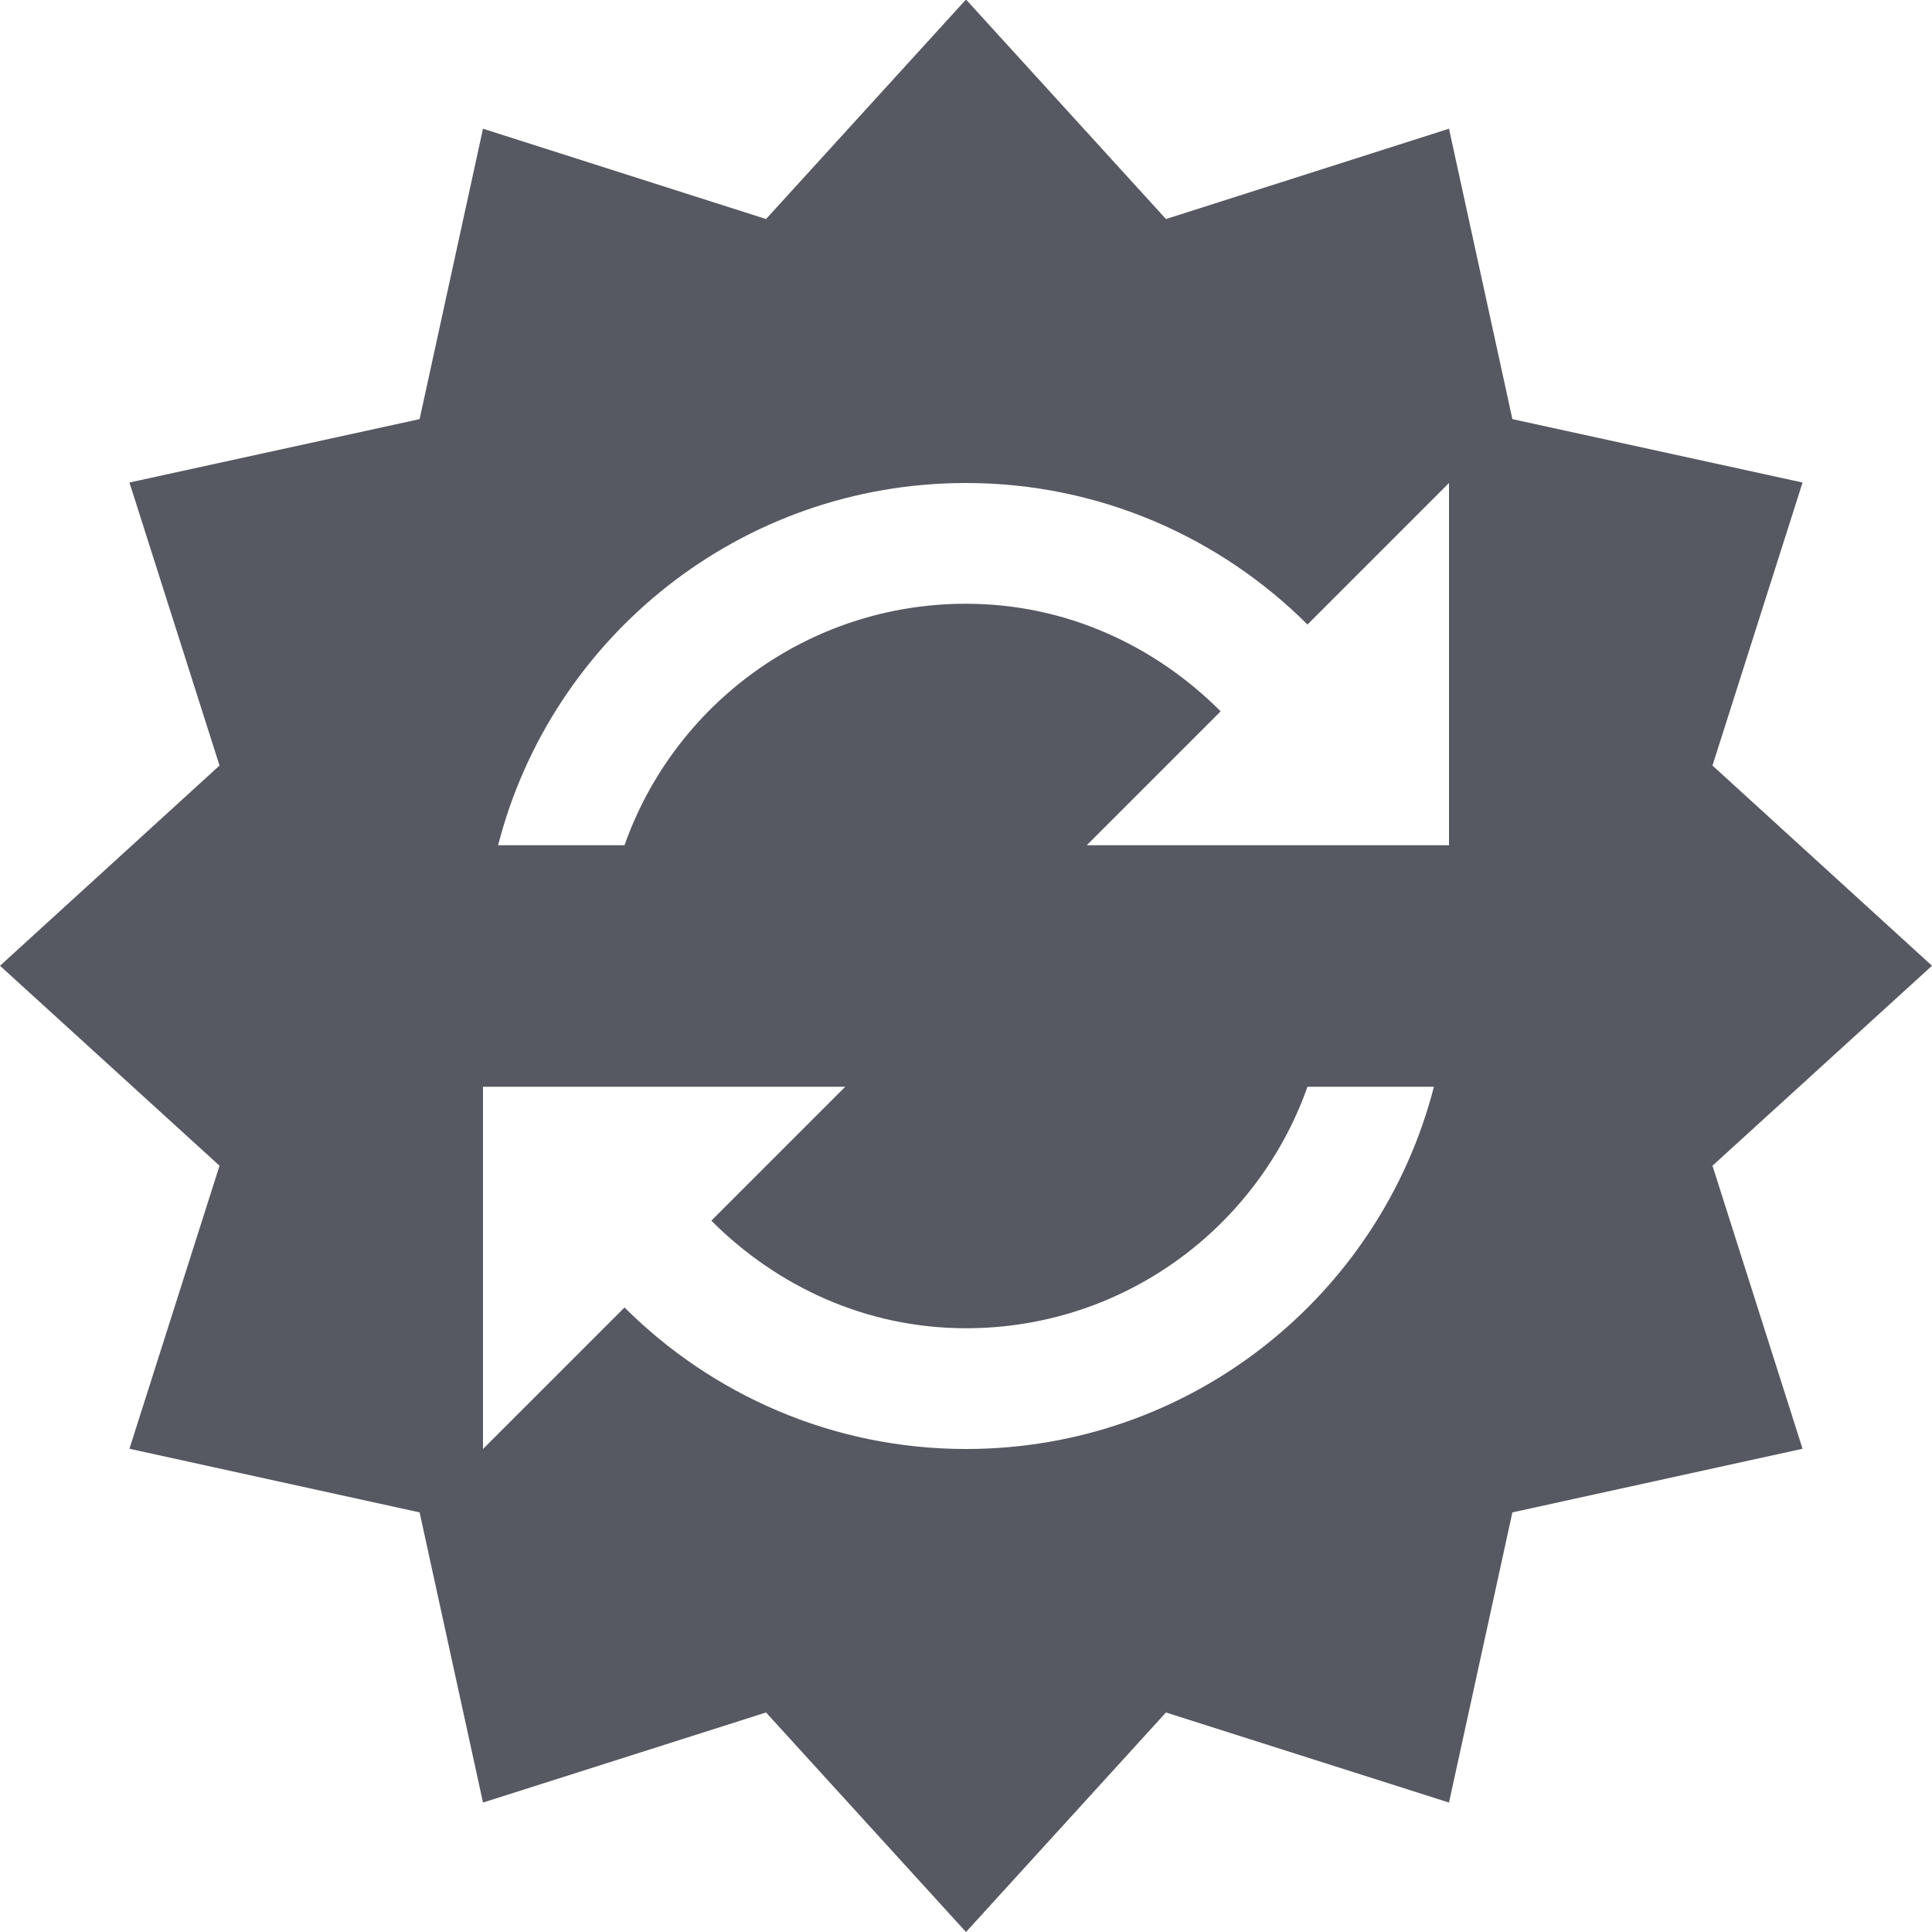
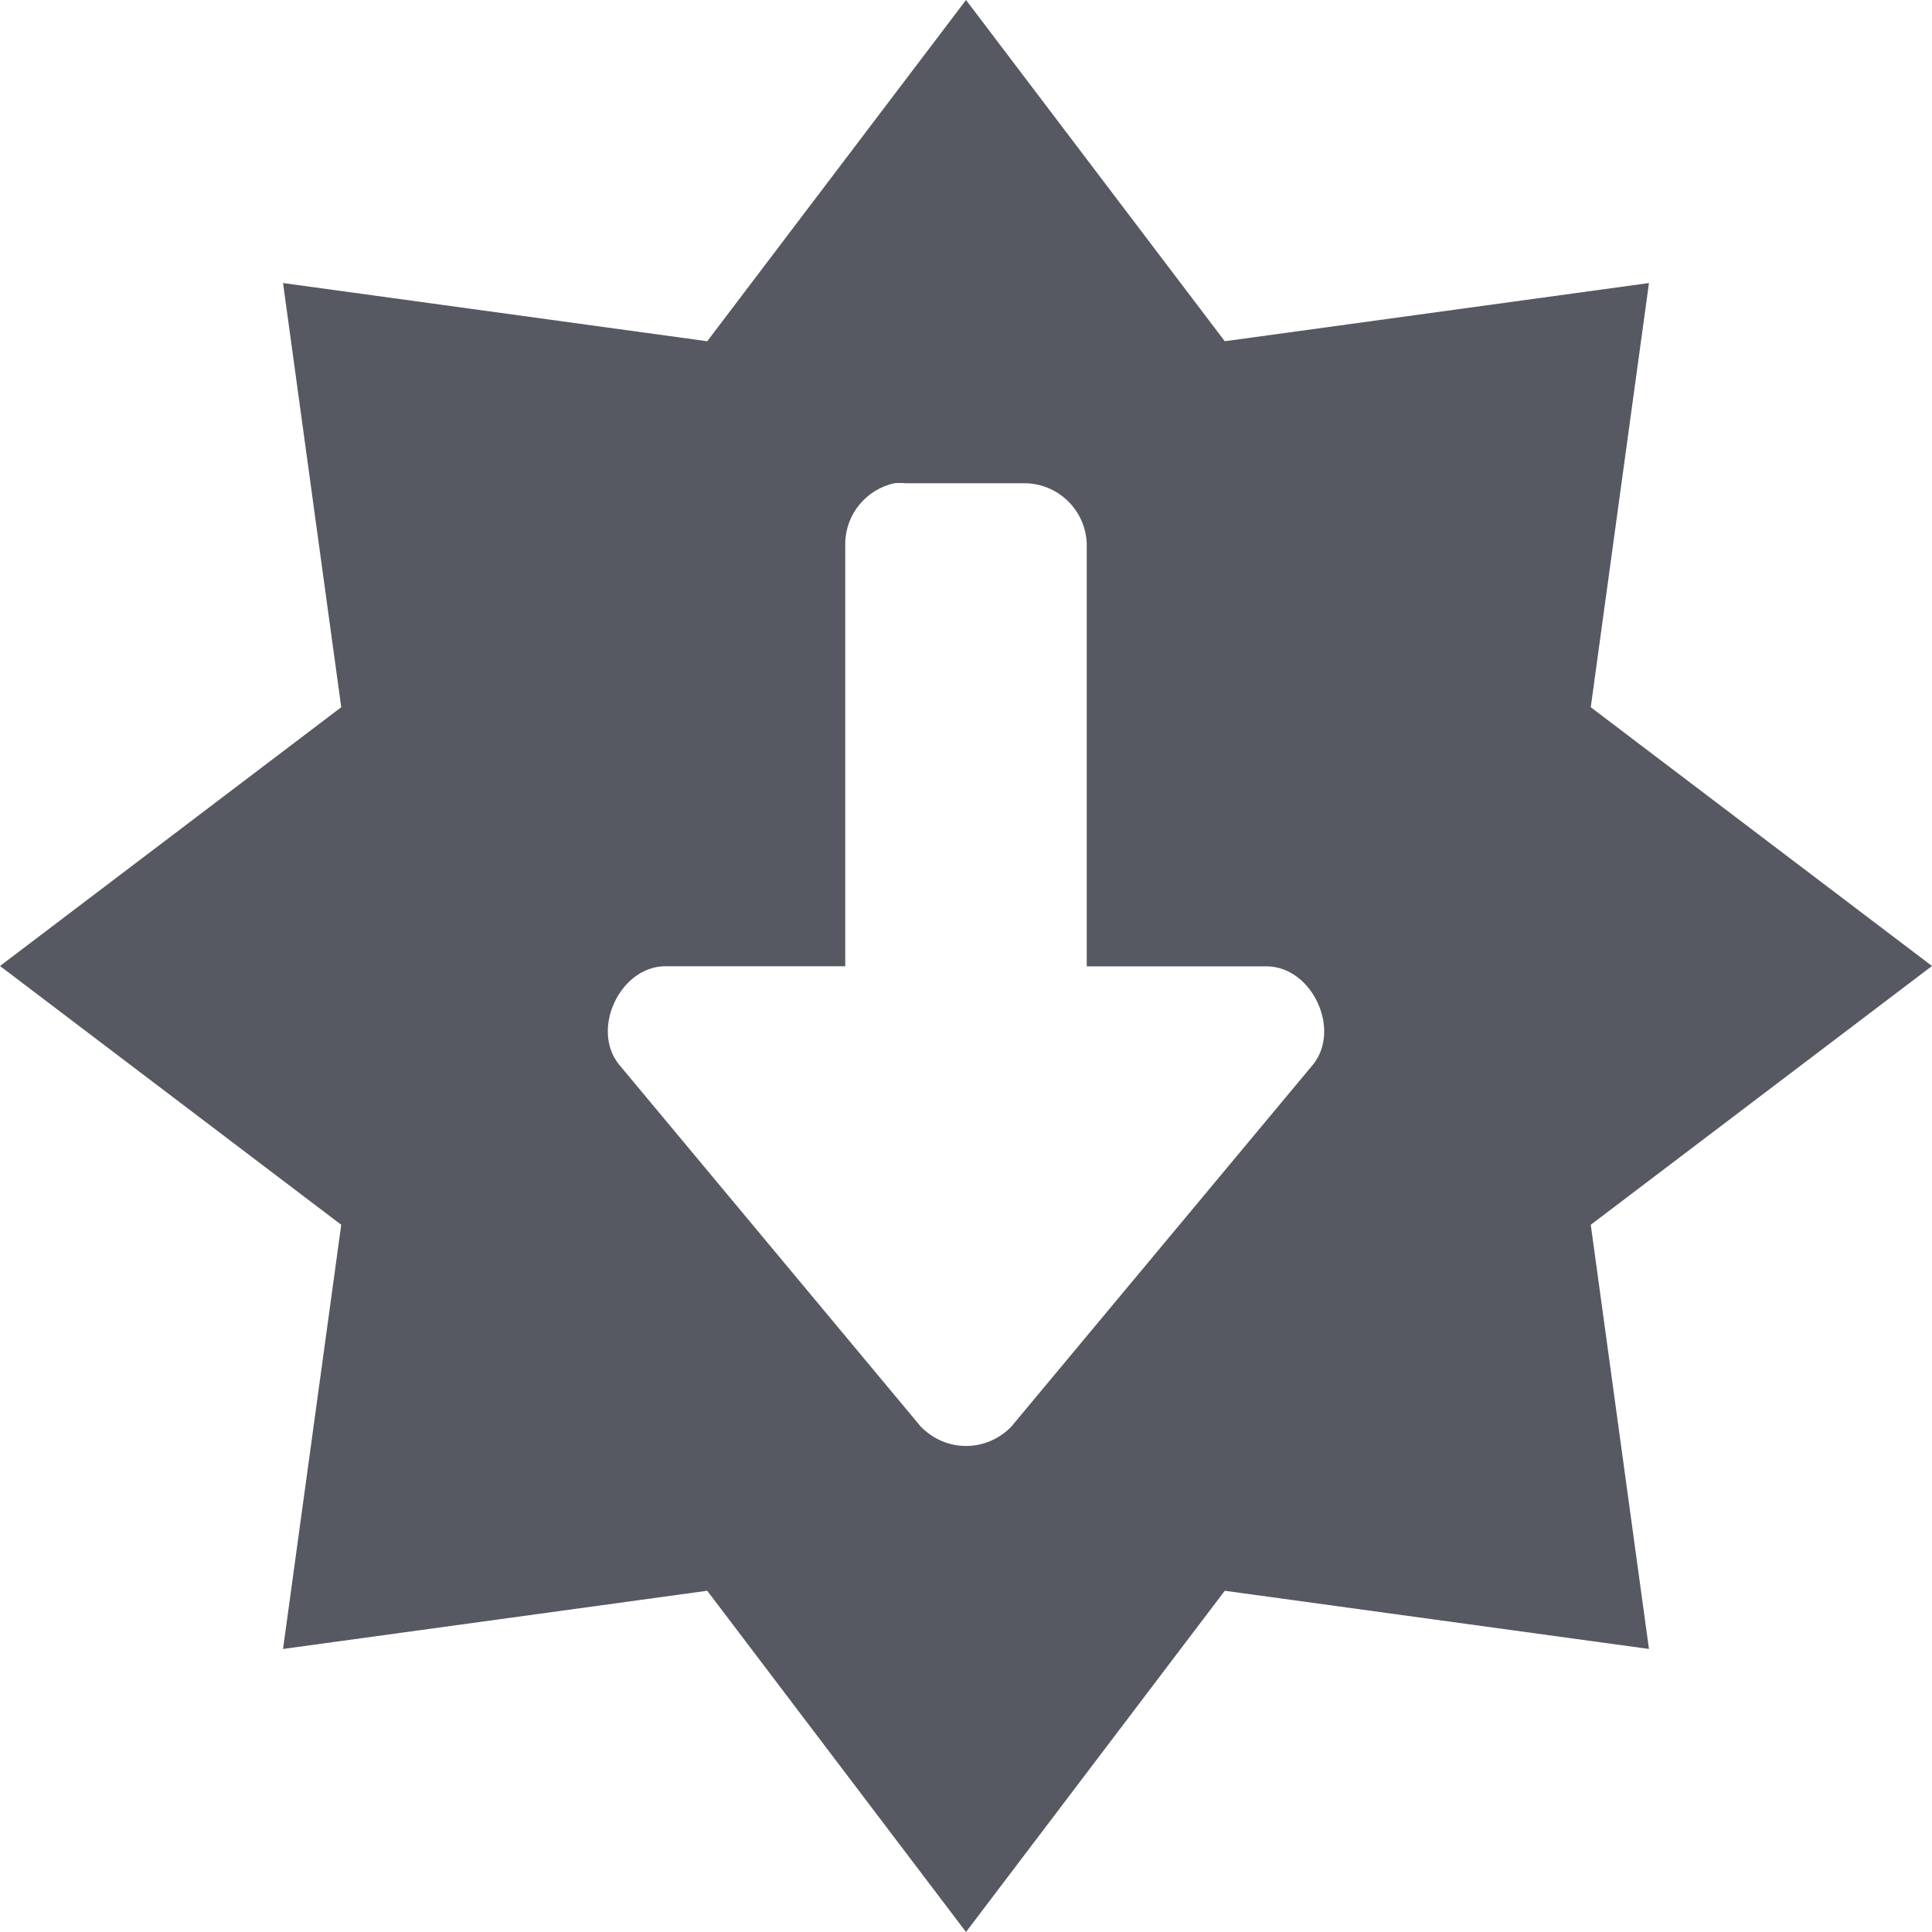
<svg xmlns="http://www.w3.org/2000/svg" version="1.1" width="16" height="16" id="svg7357">
  <defs id="defs7359" />
-   <path id="path981-5" d="M 8 -0.004 L 6.344 1.814 L 4 1.066 L 3.475 3.471 L 1.072 3.996 L 1.818 6.34 L 0 7.998 L 1.818 9.654 L 1.072 11.998 L 3.475 12.525 L 4 14.928 L 6.344 14.182 L 8 16 L 9.656 14.182 L 12 14.928 L 12.525 12.525 L 14.928 11.998 L 14.182 9.654 L 16 7.998 L 14.182 6.34 L 14.928 3.996 L 12.525 3.471 L 12 1.066 L 9.656 1.814 L 8 -0.004 z M 8 4 C 9.103 4 10.104 4.45 10.828 5.172 L 12 4 L 12 7 L 9 7 L 10.109 5.891 C 9.567 5.348 8.829 5 8 5 C 6.694 5 5.583 5.834 5.172 7 L 4.125 7 C 4.568 5.274 6.135 4 8 4 z M 4 9 L 7 9 L 5.891 10.109 C 6.433 10.652 7.171 11 8 11 C 9.306 11 10.416 10.166 10.828 9 L 11.875 9 C 11.432 10.726 9.865 12 8 12 C 6.897 12 5.896 11.55 5.172 10.828 L 4 12 L 4 9 z " style="opacity:0.99;vector-effect:none;fill:#555761;fill-opacity:1;stroke:none;stroke-width:1;stroke-linecap:butt;stroke-linejoin:miter;stroke-miterlimit:4;stroke-dasharray:none;stroke-dashoffset:0;stroke-opacity:1;marker:none;paint-order:normal" />
+   <path style="opacity:0.99;vector-effect:none;fill:#555761;fill-opacity:1;stroke:none;stroke-width:1;stroke-linecap:butt;stroke-linejoin:miter;stroke-miterlimit:4;stroke-dasharray:none;stroke-dashoffset:0;stroke-opacity:1;marker:none;paint-order:normal" d="M 8,16 5.857,13.174 2.344,13.656 2.826,10.143 0,8 2.826,5.857 2.344,2.344 5.857,2.826 8,0 10.143,2.826 13.656,2.344 13.174,5.857 16,8 13.174,10.143 13.656,13.656 10.143,13.174 Z m 0,-4.025 c 0.136,0 0.272,-0.054 0.375,-0.16 l 2.5,-3 c 0.231,-0.289 -0.006,-0.801 -0.375,-0.812 H 9 V 4.502 c -0.01,-0.272 -0.228,-0.49 -0.5,-0.5 h -1 c -0.031,-0.003 -0.062,-0.003 -0.094,0 C 7.171,4.054 7.002,4.261 7,4.502 V 8.002 H 5.5 c -0.369,0.011 -0.606,0.523 -0.375,0.812 l 2.5,3 C 7.728,11.92 7.864,11.975 8,11.975 Z" id="path818" />
</svg>
